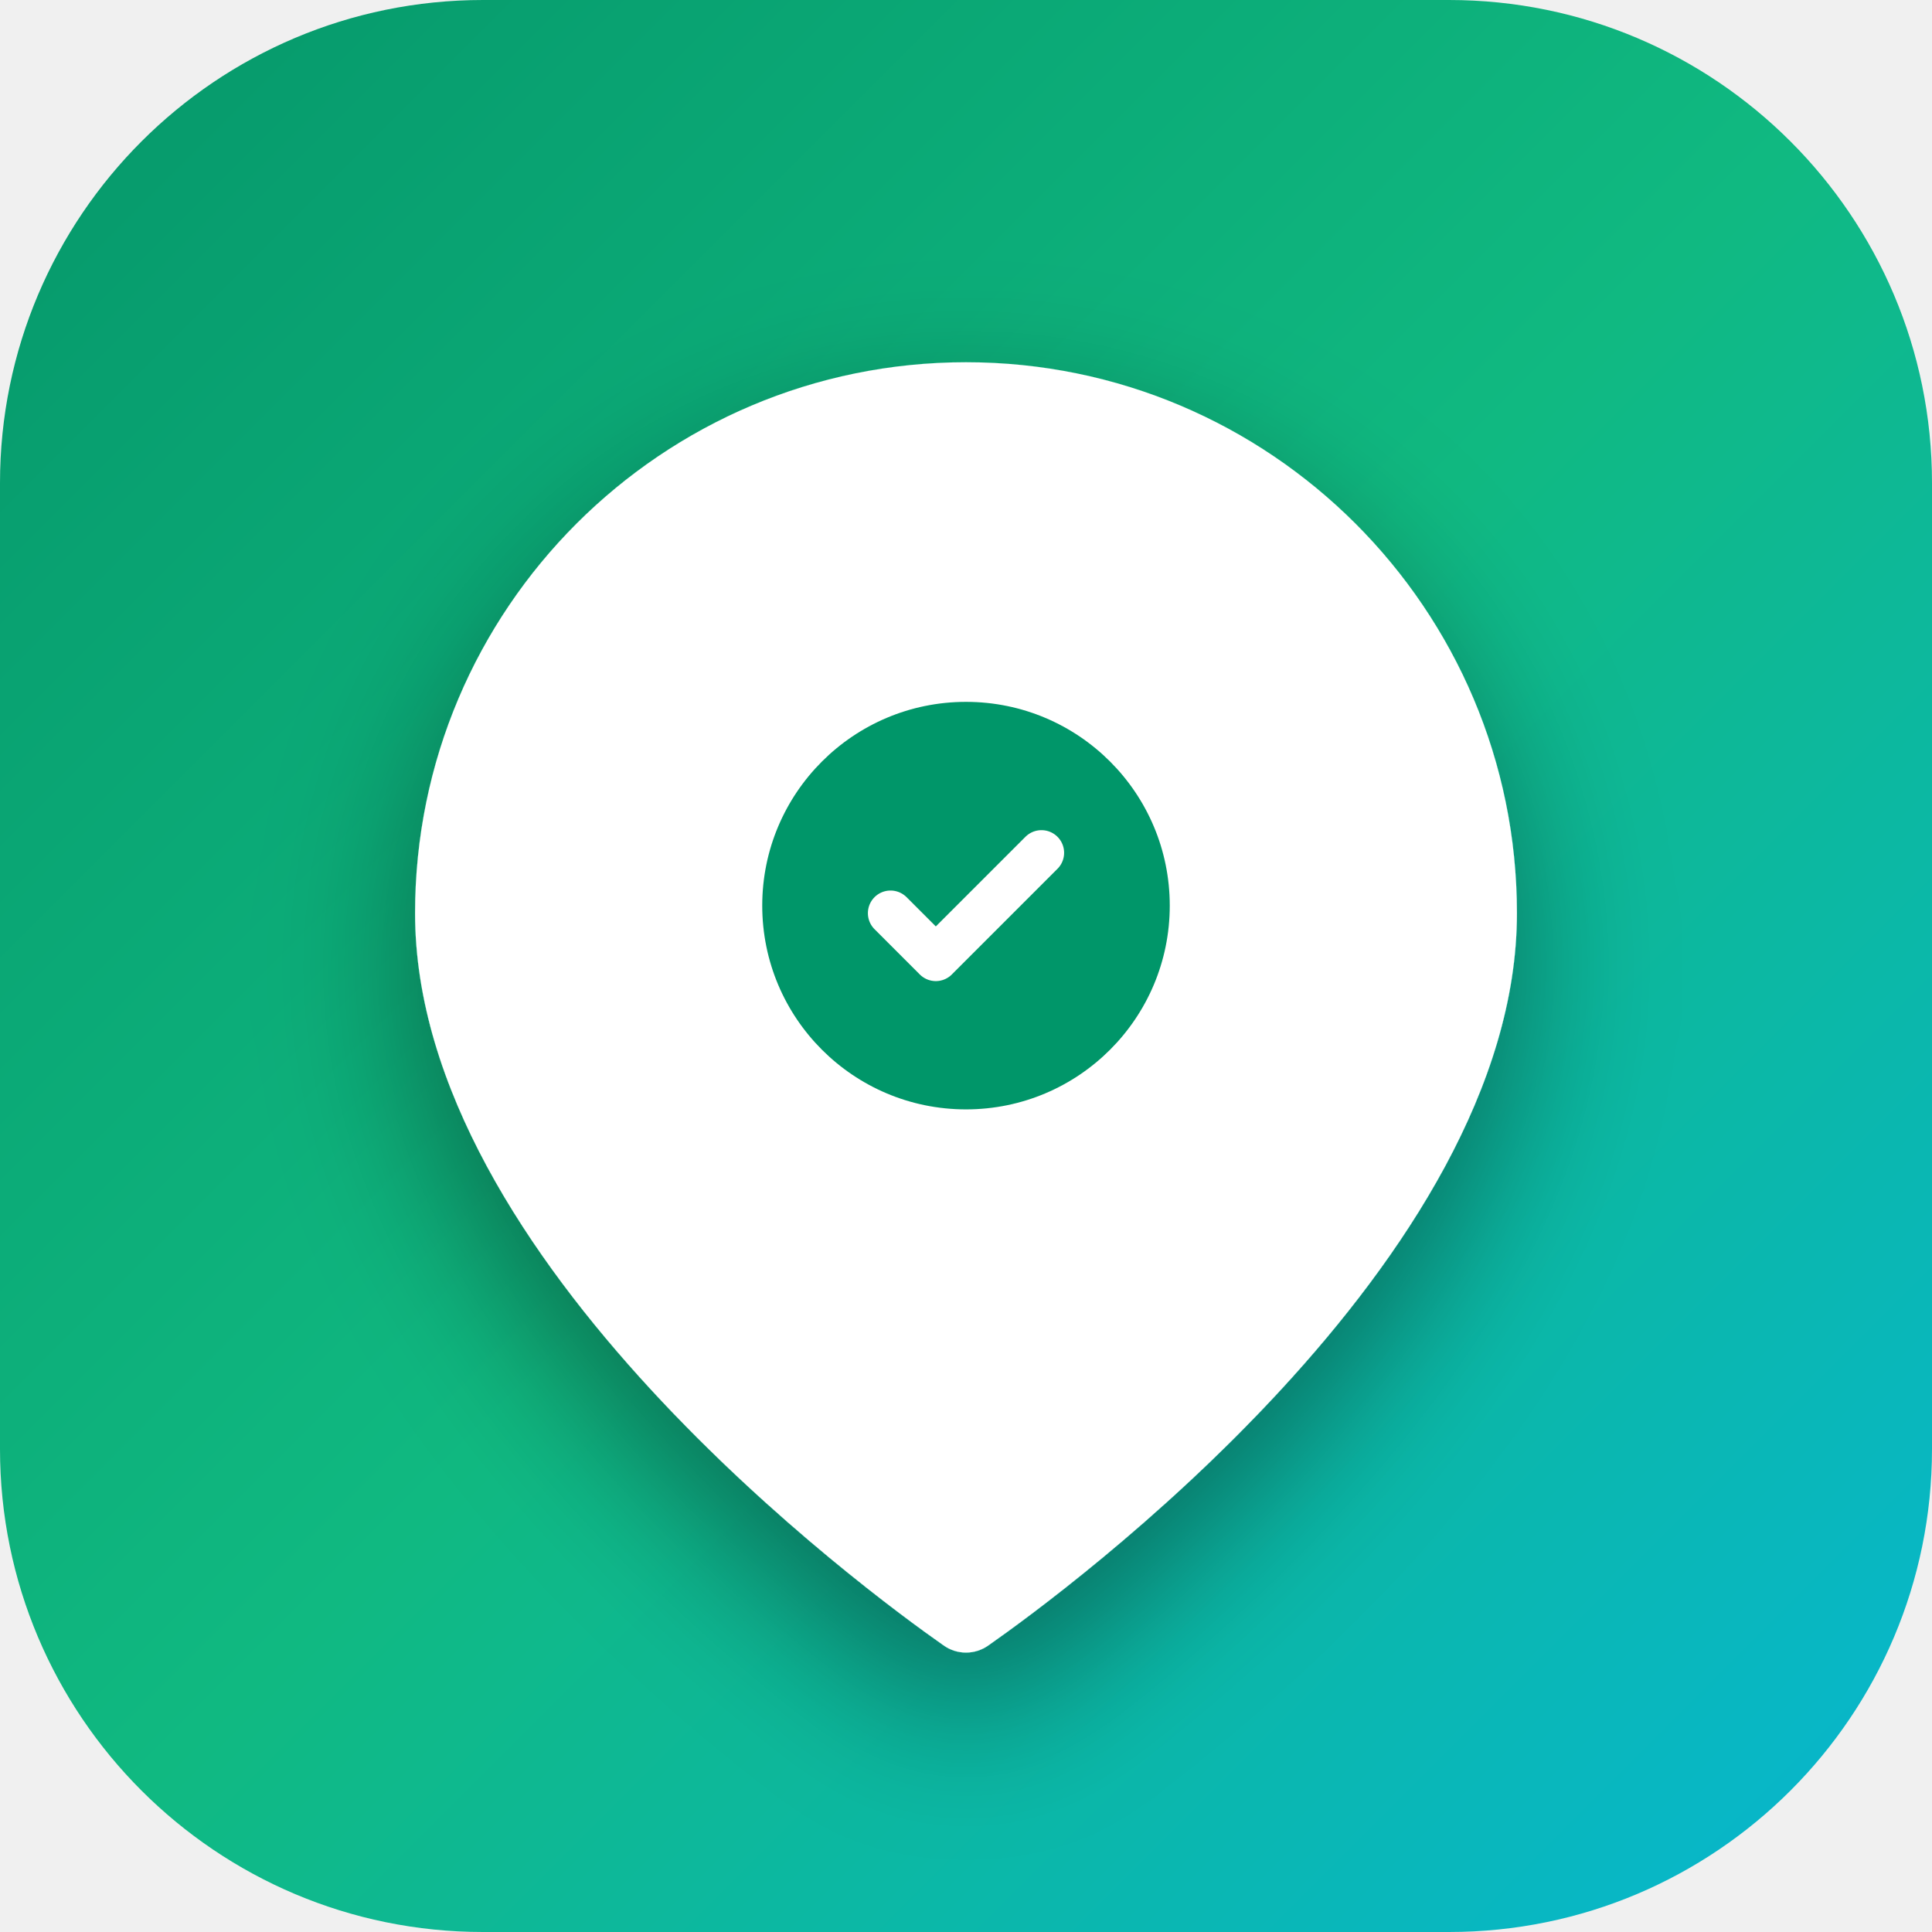
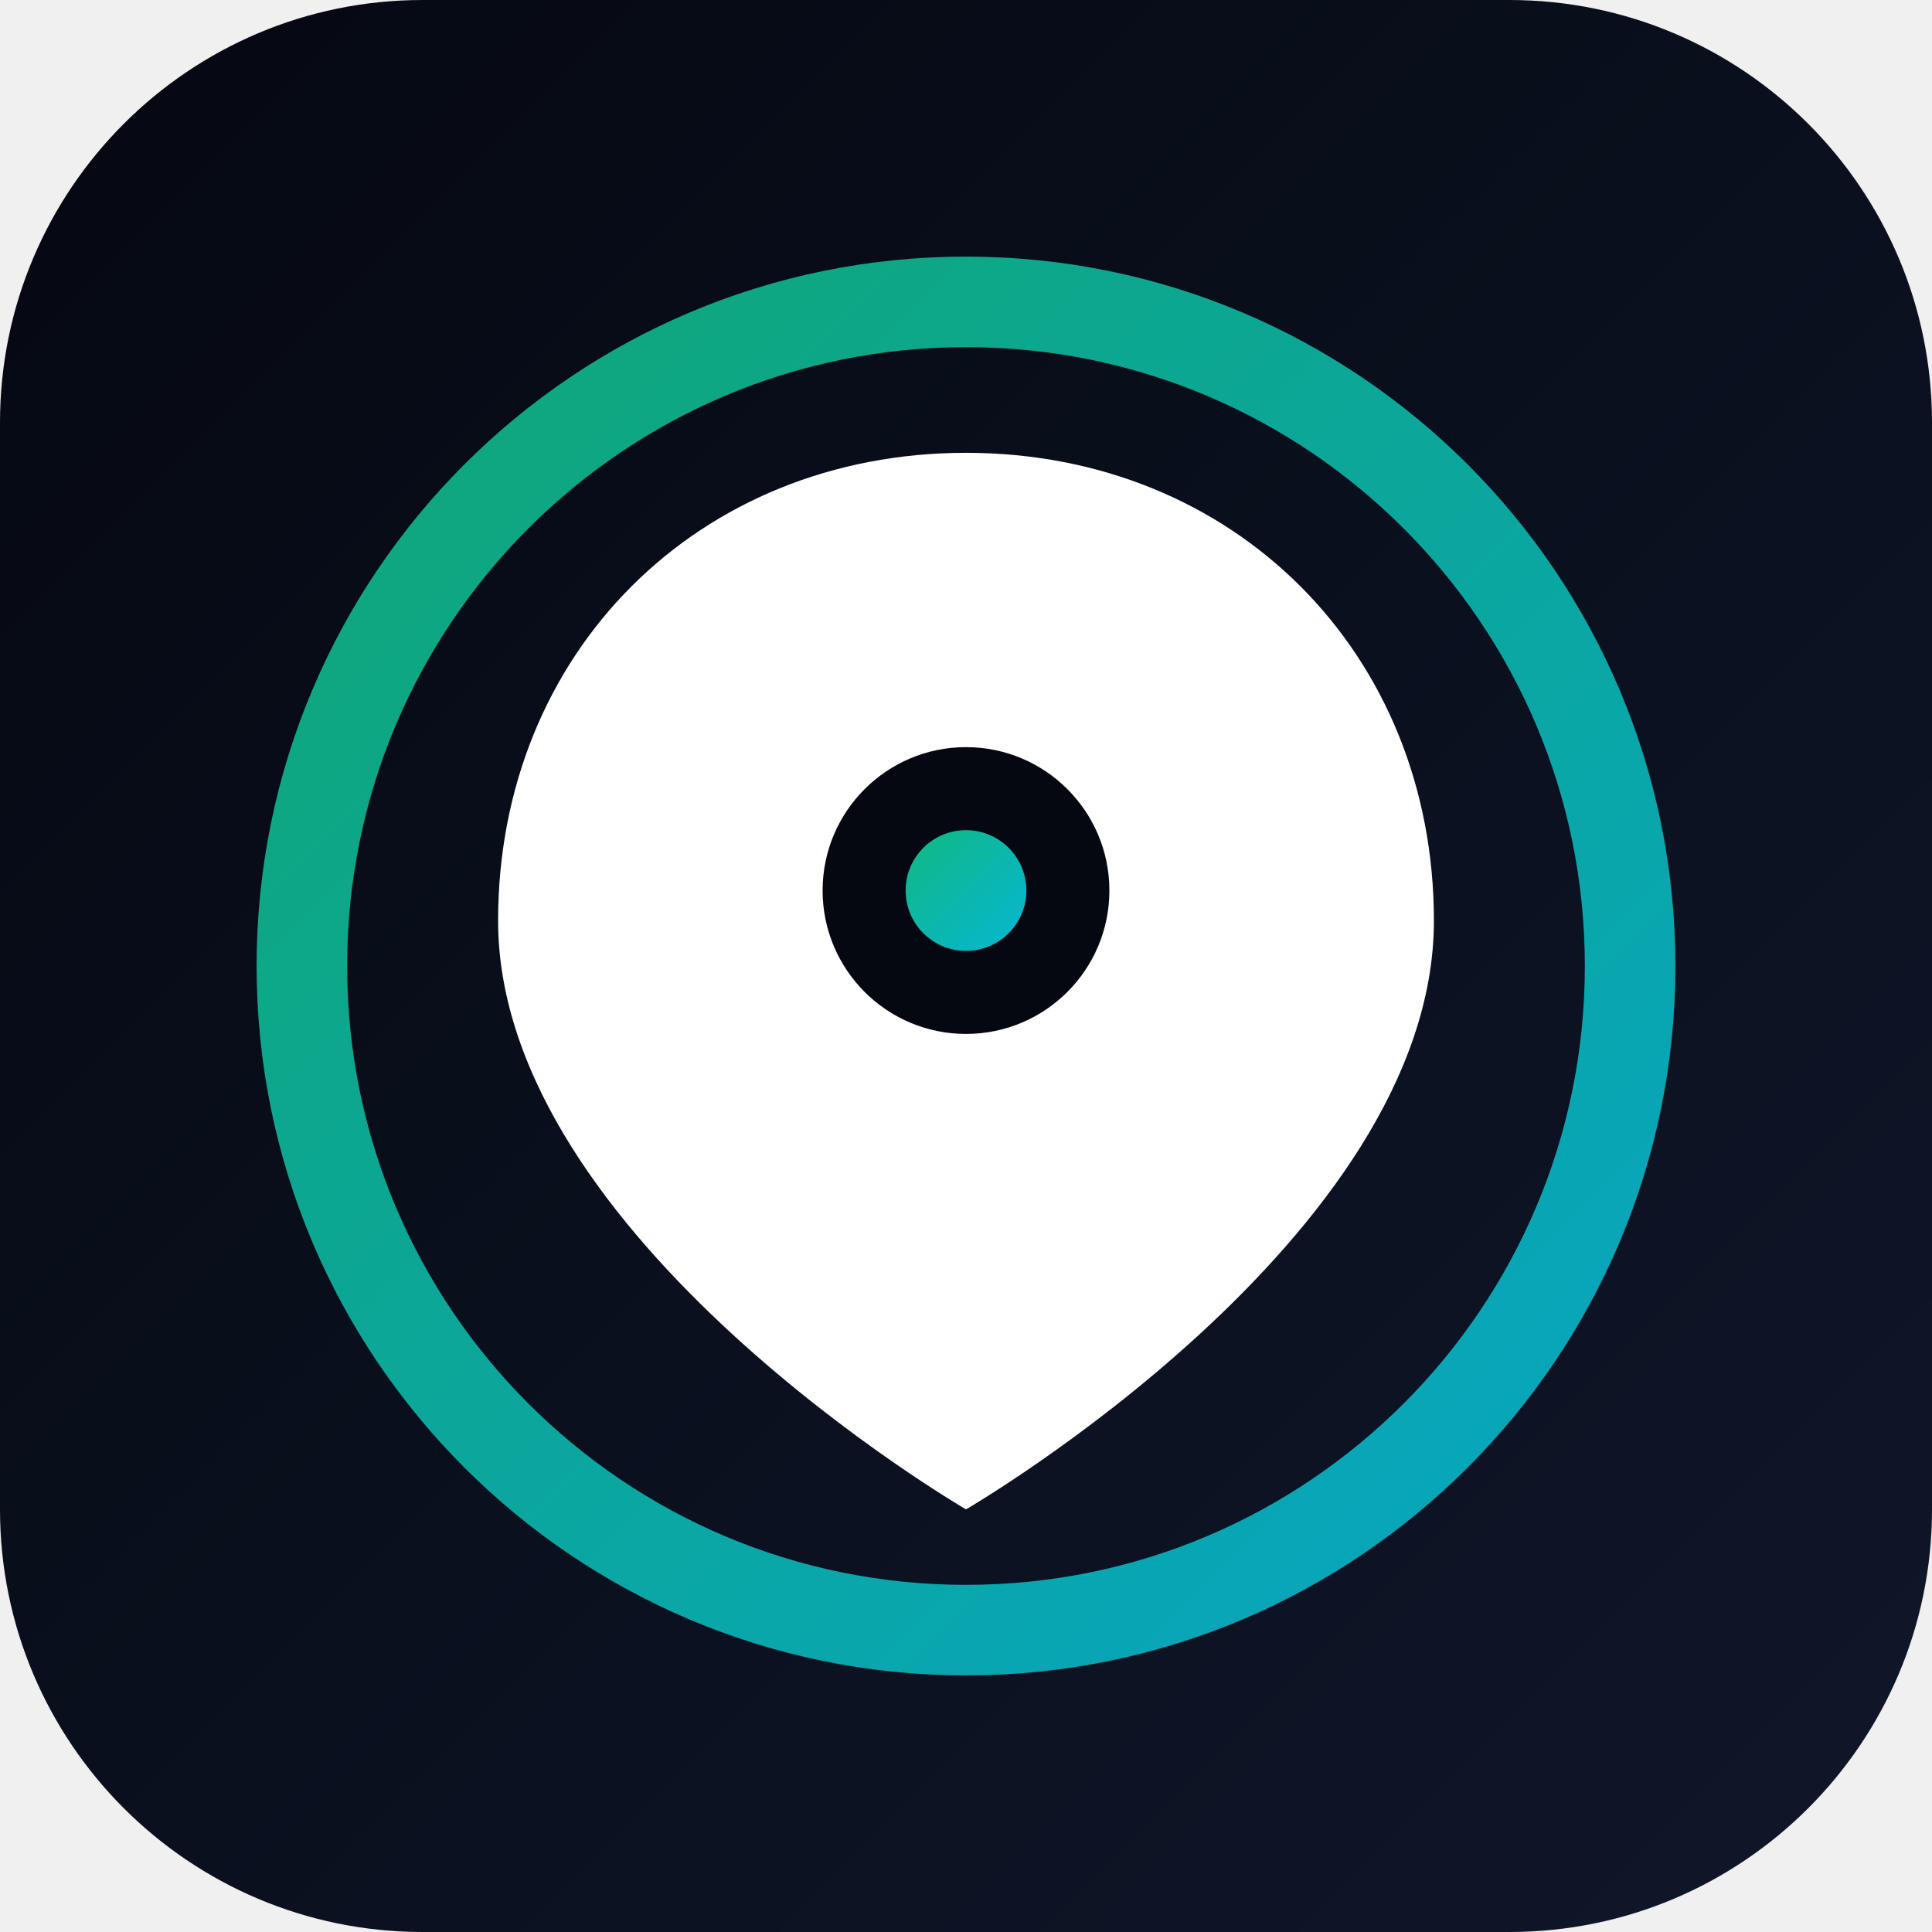
<svg xmlns="http://www.w3.org/2000/svg" viewBox="0 0 512 512" width="512" height="512">
  <defs>
    <linearGradient id="bgGrad" x1="0%" y1="0%" x2="100%" y2="100%">
-       <stop offset="0%" stop-color="#059669" />
-       <stop offset="50%" stop-color="#10b981" />
+       <stop offset="0%" stop-color="#050811" />
+       <stop offset="100%" stop-color="#0f172a" />
+     </linearGradient>
+     <linearGradient id="glowGrad" x1="0%" y1="0%" x2="100%" y2="100%">
+       <stop offset="0%" stop-color="#10b981" />
      <stop offset="100%" stop-color="#06b6d4" />
    </linearGradient>
-     <filter id="dropShadow" x="-20%" y="-20%" width="140%" height="140%">
-       <feDropShadow dx="0" dy="16" stdDeviation="20" flood-color="#000000" flood-opacity="0.4" />
-     </filter>
  </defs>
-   <rect width="512" height="512" rx="128" fill="url(#bgGrad)" />
-   <g filter="url(#dropShadow)">
-     <path d="M256 96 C175.4 96 110 161.4 110 242 C110 334 230 422 250 436 C253.6 438.6 258.4 438.6 262 436 C282 422 402 334 402 242 C402 161.4 336.6 96 256 96 Z" fill="#ffffff" />
-     <circle cx="256" cy="240" r="54" fill="#059669" />
-     <path d="M236 242 L248 254 L276 226" stroke="#ffffff" stroke-width="12" stroke-linecap="round" stroke-linejoin="round" fill="none" />
-   </g>
+   <rect width="512" height="512" rx="112" fill="url(#bgGrad)" />
+   <circle cx="256" cy="256" r="176" fill="none" stroke="url(#glowGrad)" stroke-width="24" stroke-opacity="0.9" />
+   <path d="M256 120 C185 120 132 173 132 244 C132 328 256 400 256 400 C256 400 380 328 380 244 C380 173 327 120 256 120 Z" fill="#ffffff" />
+   <circle cx="256" cy="236" r="38" fill="#050811" />
+   <circle cx="256" cy="236" r="16" fill="url(#glowGrad)" />
</svg>
